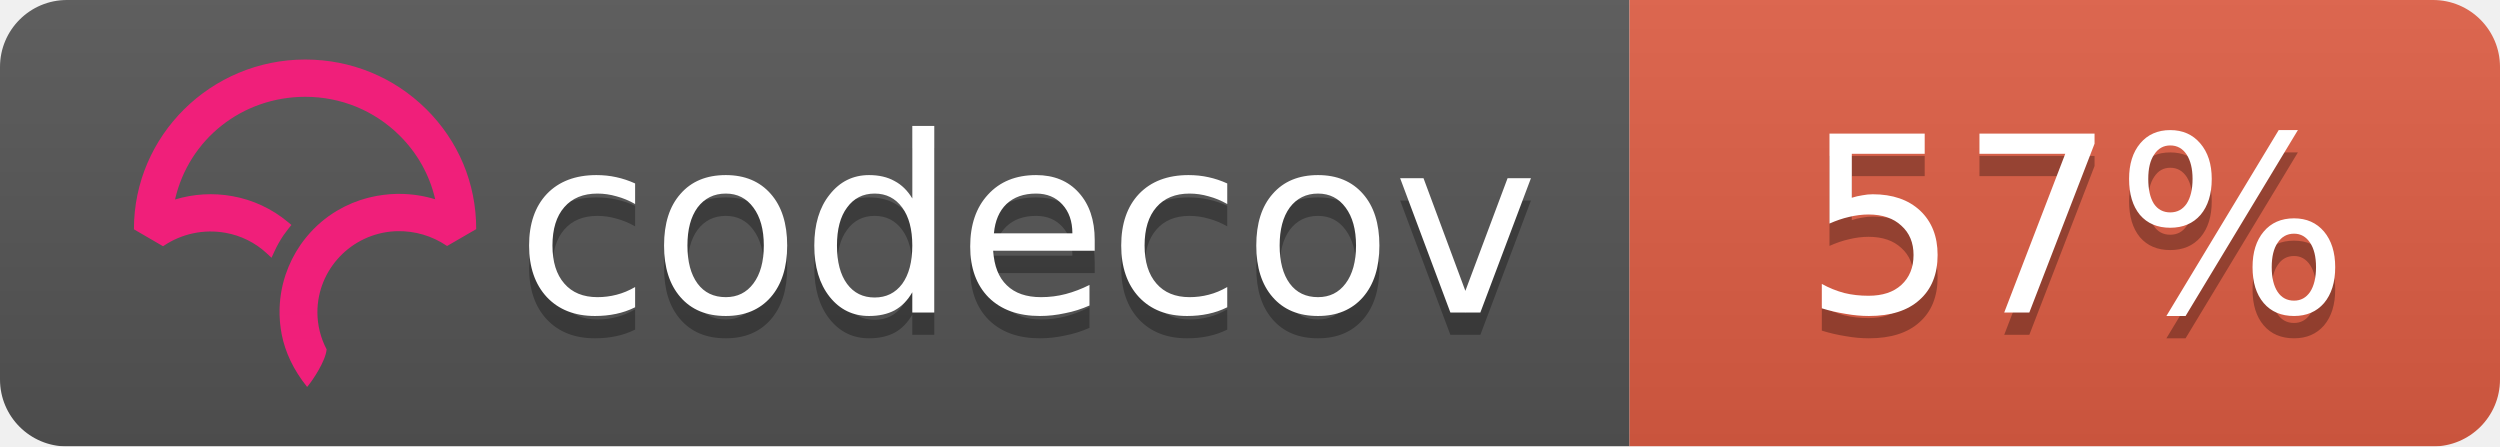
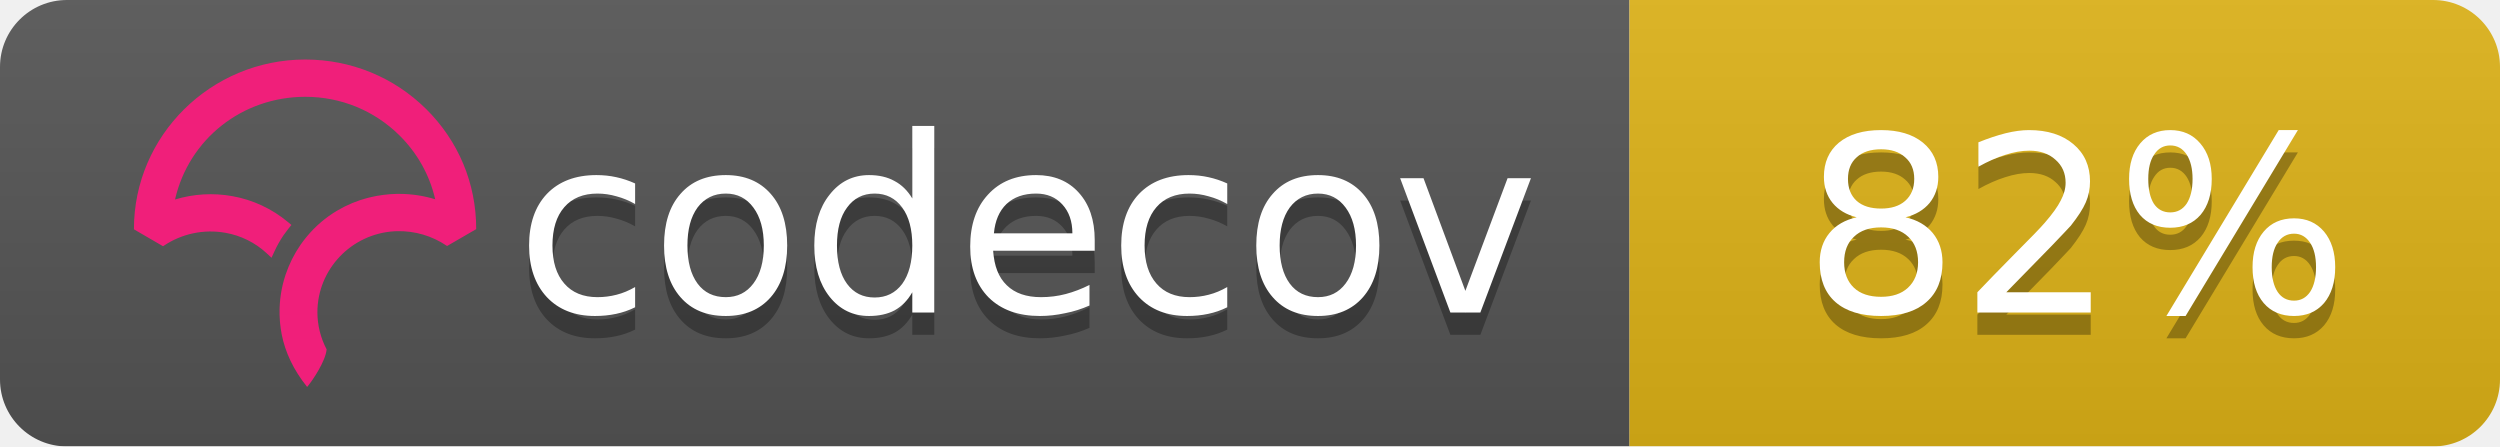
<svg xmlns="http://www.w3.org/2000/svg" width="112" height="20">
  <linearGradient id="b" x2="0" y2="100%">
    <stop offset="0" stop-color="#bbb" stop-opacity=".1" />
    <stop offset="1" stop-opacity=".1" />
  </linearGradient>
  <mask id="a">
    <rect width="112" height="20" rx="3" fill="#fff" />
  </mask>
  <g mask="url(#a)">
    <path fill="#555" d="M0 0h73v20H0z" />
-     <path fill="#e05d44" d="M73 0h39v20H73z" />
+     <path fill="#dfb317" d="M73 0h39v20H73z" />
    <path fill="url(#b)" d="M0 0h112v20H0z" />
  </g>
  <g fill="#fff" text-anchor="middle" font-family="DejaVu Sans,Verdana,Geneva,sans-serif" font-size="11">
    <text x="46" y="15" fill="#010101" fill-opacity=".3">codecov</text>
    <text x="46" y="14">codecov</text>
-     <text x="93" y="15" fill="#010101" fill-opacity=".3">57%</text>
-     <text x="93" y="14">57%</text>
+     <text x="93" y="15" fill="#010101" fill-opacity=".3">82%</text>
+     <text x="93" y="14">82%</text>
  </g>
  <svg viewBox="120 -8 60 60">
    <path d="M23.013 0C10.333.009.01 10.22 0 22.762v.058l3.914 2.275.053-.036a11.291 11.291 0 0 1 8.352-1.767 10.911 10.911 0 0 1 5.5 2.726l.673.624.38-.828c.368-.802.793-1.556 1.264-2.24.19-.276.398-.554.637-.851l.393-.49-.484-.404a16.08 16.08 0 0 0-7.453-3.466 16.482 16.482 0 0 0-7.705.449C7.386 10.683 14.56 5.016 23.03 5.01c4.779 0 9.272 1.84 12.651 5.18 2.41 2.382 4.069 5.35 4.807 8.591a16.53 16.53 0 0 0-4.792-.723l-.292-.002a16.707 16.707 0 0 0-1.902.14l-.08.012c-.28.037-.524.074-.748.115-.11.019-.218.041-.327.063-.257.052-.51.108-.75.169l-.265.067a16.39 16.39 0 0 0-.926.276l-.056.018c-.682.23-1.36.511-2.016.838l-.052.026c-.29.145-.584.305-.899.49l-.069.04a15.596 15.596 0 0 0-4.061 3.466l-.145.175c-.29.36-.521.666-.723.96-.17.247-.34.513-.552.864l-.116.199c-.17.292-.32.57-.449.824l-.03.057a16.116 16.116 0 0 0-.843 2.029l-.034.102a15.65 15.65 0 0 0-.786 5.174l.003.214a21.523 21.523 0 0 0 .04.754c.009.119.02.237.032.355.014.145.032.29.049.432l.01.08c.01.067.017.133.026.197.034.242.074.48.119.72.463 2.419 1.62 4.836 3.345 6.99l.078.098.08-.095c.688-.81 2.395-3.38 2.539-4.922l.003-.029-.014-.025a10.727 10.727 0 0 1-1.226-4.956c0-5.76 4.545-10.544 10.343-10.89l.381-.014a11.403 11.403 0 0 1 6.651 1.957l.054.036 3.862-2.237.05-.03v-.056c.006-6.08-2.384-11.793-6.729-16.089C34.932 2.361 29.16 0 23.013 0" fill="#F01F7A" fill-rule="evenodd" />
  </svg>
</svg>
